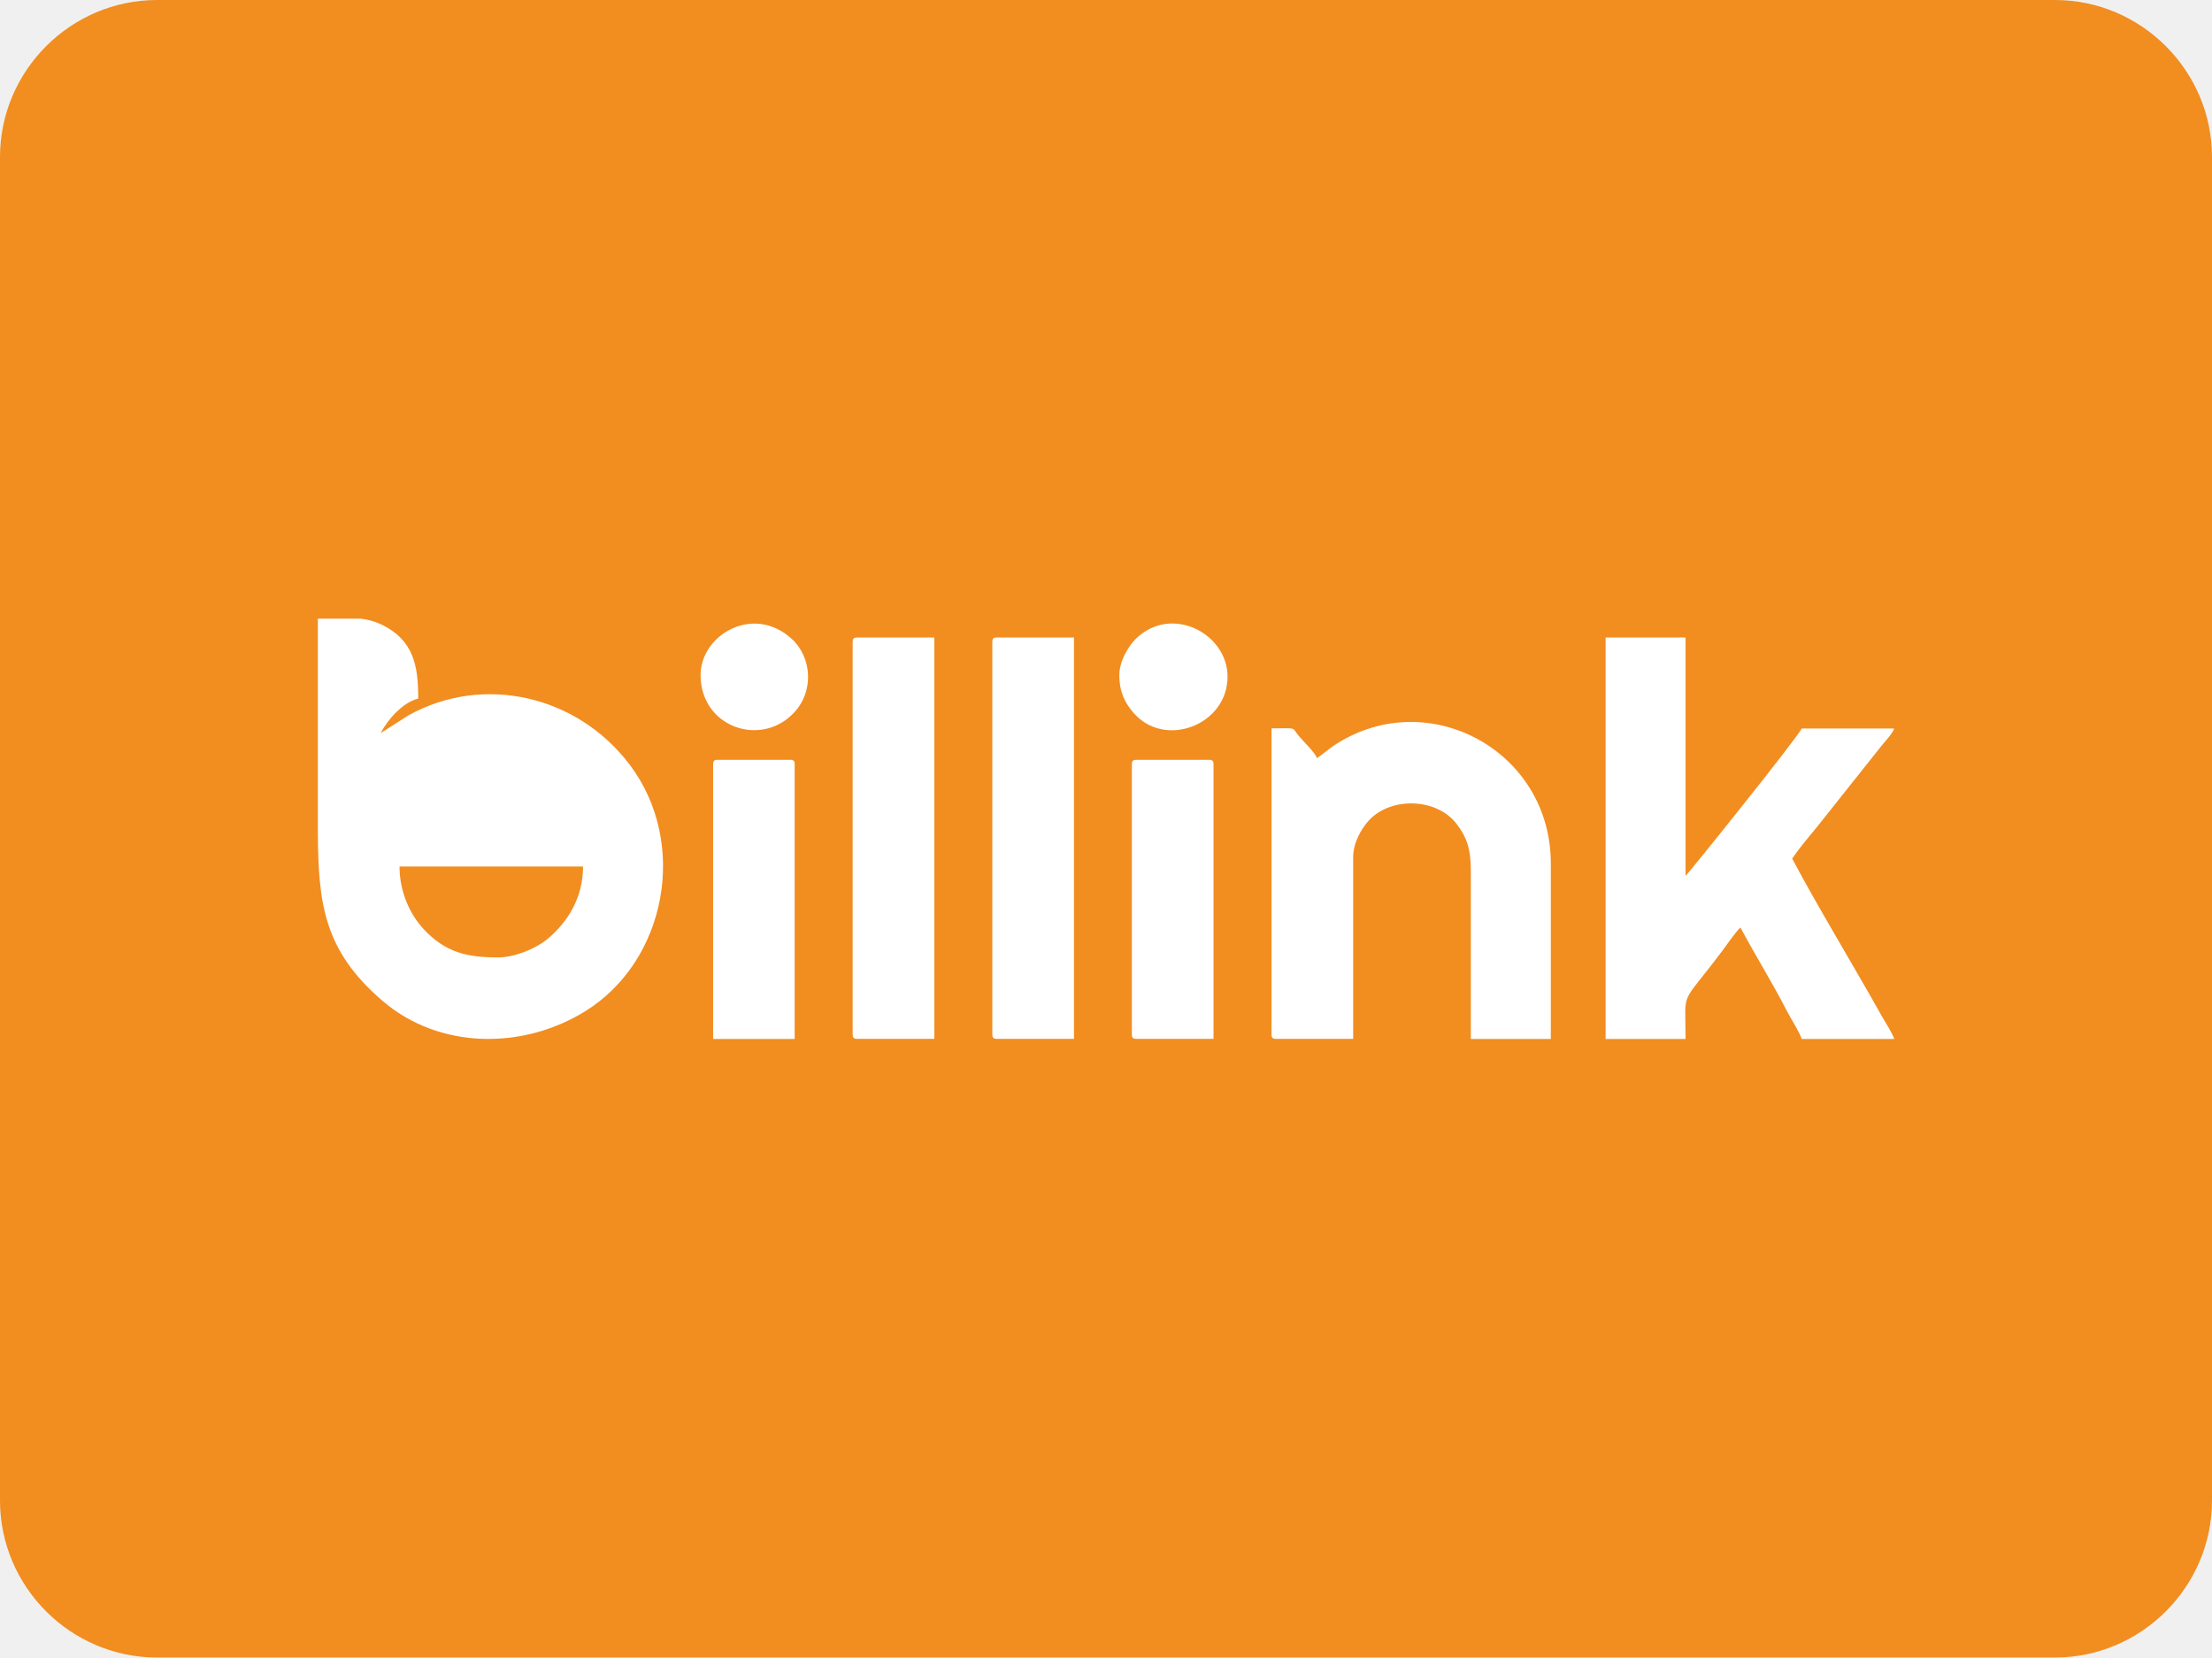
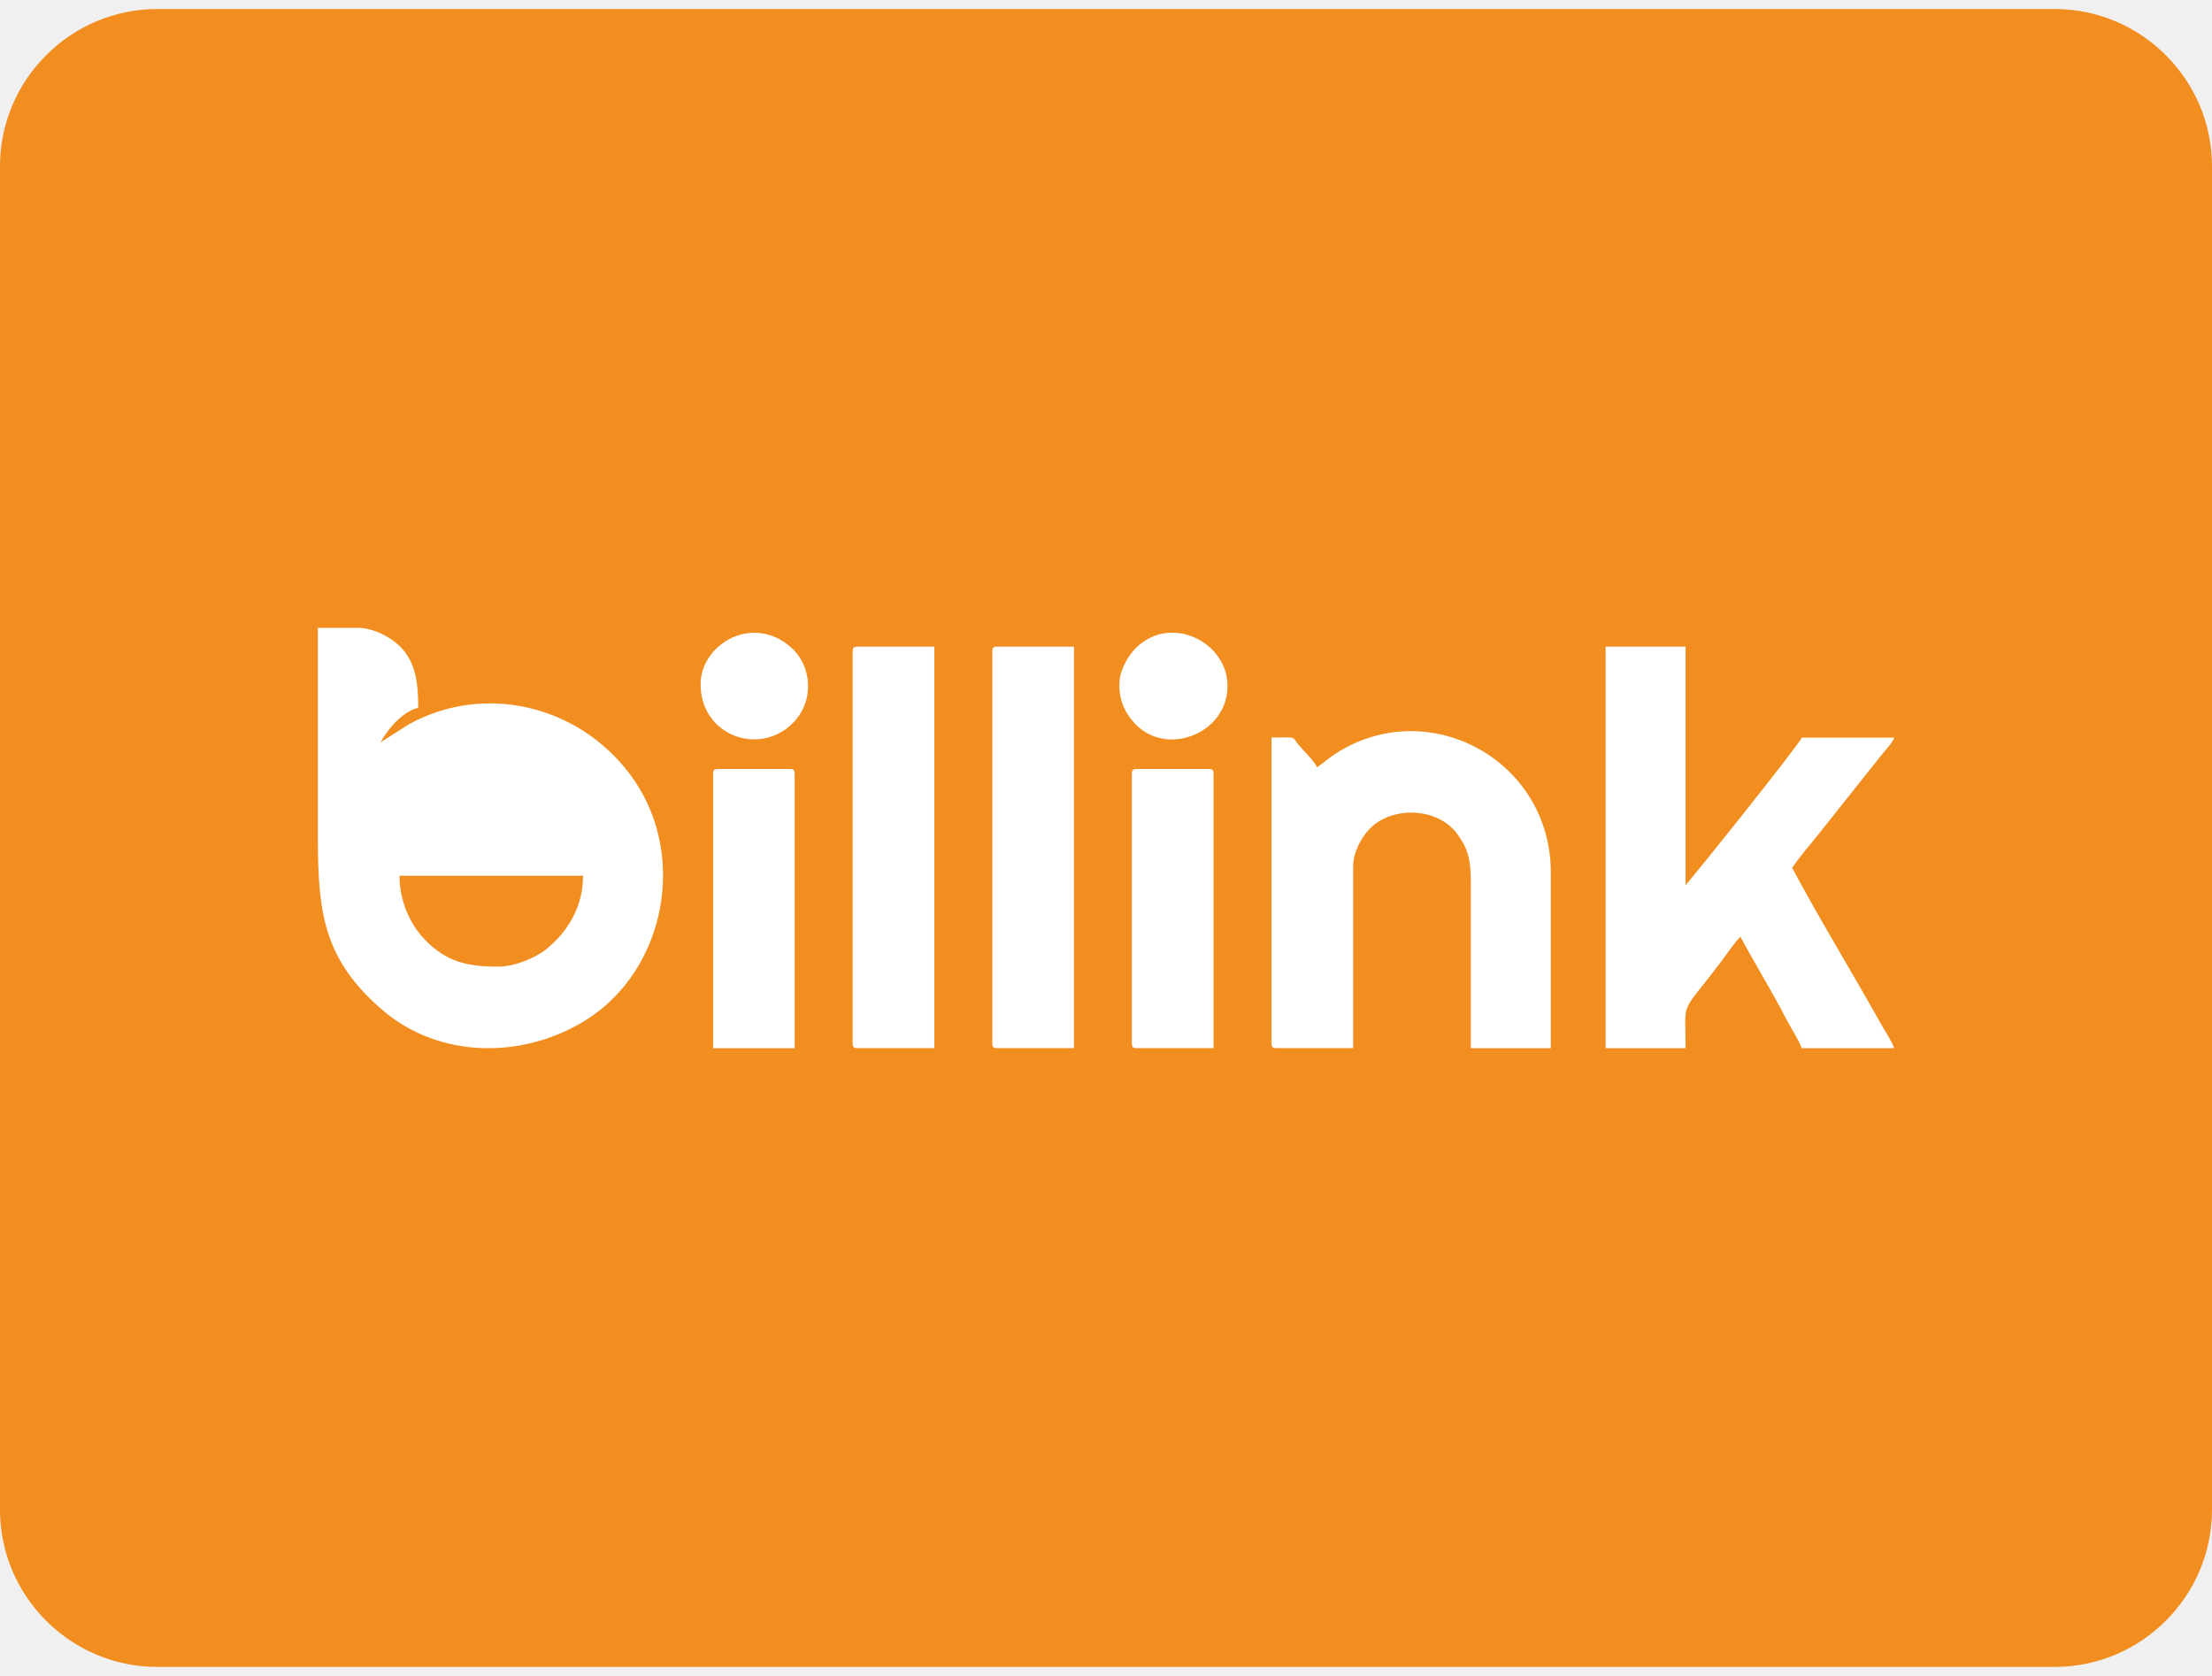
- <svg xmlns="http://www.w3.org/2000/svg" version="1.1" id="Calque_1" x="0px" y="0px" viewBox="0 0 208.29 156.09" style="enable-background:new 0 0 208.29 156.09;" xml:space="preserve">
+ <svg xmlns="http://www.w3.org/2000/svg" version="1.1" id="Calque_1" x="0px" y="0px" height="25" width="33" viewBox="0 0 208.29 156.09" style="enable-background:new 0 0 208.29 156.09;" xml:space="preserve">
  <style type="text/css">
	.st0{fill-rule:evenodd;clip-rule:evenodd;fill:#DF85B3;}
	.st1{fill-rule:evenodd;clip-rule:evenodd;fill:#FFFFFF;}
	.st2{fill-rule:evenodd;clip-rule:evenodd;fill:#CA1C67;}
	.st3{fill-rule:evenodd;clip-rule:evenodd;fill:#010101;}
	.st4{fill-rule:evenodd;clip-rule:evenodd;fill:#CA1C66;}
	.st5{fill-rule:evenodd;clip-rule:evenodd;fill:#ED2025;}
	.st6{fill-rule:evenodd;clip-rule:evenodd;fill:#F99F1B;}
	.st7{fill-rule:evenodd;clip-rule:evenodd;fill:#F16022;}
	.st8{fill-rule:evenodd;clip-rule:evenodd;fill:#1434CB;}
	.st9{fill-rule:evenodd;clip-rule:evenodd;fill:#F28D20;}
	.st10{fill:#FFFFFF;}
	.st11{fill-rule:evenodd;clip-rule:evenodd;fill:#DF87B3;}
	.st12{fill-rule:evenodd;clip-rule:evenodd;fill:#CA1C68;}
	.st13{fill-rule:evenodd;clip-rule:evenodd;}
	.st14{fill-rule:evenodd;clip-rule:evenodd;fill:#CDCCCC;}
	.st15{fill-rule:evenodd;clip-rule:evenodd;fill:#E16CA5;}
	.st16{fill-rule:evenodd;clip-rule:evenodd;fill:#595A5A;}
	.st17{fill-rule:evenodd;clip-rule:evenodd;fill:#7F7F7F;}
	.st18{fill-rule:evenodd;clip-rule:evenodd;fill:#E486B7;}
	.st19{fill-rule:evenodd;clip-rule:evenodd;fill:#E27CAE;}
	.st20{fill:none;}
</style>
  <path class="st9" d="M14.79,0H193.5c8.13,0,14.79,6.66,14.79,14.79V141.3c0,8.13-6.66,14.79-14.79,14.79H14.79  C6.66,156.09,0,149.44,0,141.3V14.79C0,6.66,6.66,0,14.79,0" />
  <path class="st1" d="M29.93,58.26h4.05c0.65,0.08,1.28,0.24,1.91,0.54c3.11,1.5,3.49,3.94,3.49,6.99c-1.42,0.33-2.85,1.93-3.54,3.25  l2.61-1.67c7.06-3.93,15.92-1.89,20.85,4.65c5.56,7.36,3.46,18.48-4.21,23.22c-5.9,3.64-13.74,3.58-19.06-0.98  c-5.57-4.77-6.06-9.21-6.1-15.95v-3.21v-0.26v-0.26V74.3v-0.26v-0.26v-0.26v-0.26v-0.26v-0.26v-0.26V72.2v-0.26v-0.26v-0.26v-0.26  v-0.26v-0.26v-0.26v-0.26v-0.26v-0.26v-0.26v-0.26v-0.26v-0.26v-0.26v-0.26v-0.26v-0.26V67.2v-0.26v-0.26v-0.26v-0.26v-0.26v-0.26  v-0.26V65.1v-0.26v-0.26v-0.26v-0.26v-0.26v-0.26v-0.26v-0.26v-0.26v-0.26V62.2v-0.26v-0.26v-0.26v-0.26v-0.26v-0.26v-0.26V60.1  v-0.26v-0.26v-0.26v-0.26v-0.26v-0.26V58.26z M46.92,90.16c-2.82,0-4.94-0.4-7.05-2.69c-1.21-1.31-2.25-3.4-2.25-5.87h17.28  c0,2.87-1.37,5.21-3.44,6.9C50.38,89.36,48.44,90.16,46.92,90.16z" />
  <path class="st1" d="M178.36,97.84c-0.12-0.47-0.84-1.59-1.14-2.11c-2.63-4.71-6.14-10.48-8.46-14.87c0.69-1.04,1.59-2.07,2.4-3.07  l6.02-7.57c0.34-0.43,1.06-1.17,1.18-1.62h-8.71c-0.16,0.58-10.72,13.74-10.93,13.88V60.03h-7.53v37.81h7.53  c0-4.83-0.6-2.9,3.42-8.25c0.36-0.48,1.39-1.97,1.75-2.24c1.25,2.36,3.2,5.54,4.33,7.78c0.32,0.64,1.31,2.19,1.43,2.71H178.36z" />
  <path class="st1" d="M124.01,71.4c-0.14-0.51-1.39-1.68-1.79-2.2c-0.6-0.77-0.13-0.61-2.49-0.61v28.8c0,0.33,0.1,0.44,0.43,0.44  h0.02h7.24V80.71c0-1.36,0.79-2.69,1.45-3.42c2.07-2.28,6.42-2.17,8.3,0.31c0.93,1.23,1.33,2.29,1.33,4.44v15.8h7.53V81.3  c0-10.57-11.48-16.81-20.23-11.22C125.19,70.46,124.6,71,124.01,71.4" />
  <path class="st1" d="M93.44,60.47v36.92c0,0.33,0.1,0.44,0.43,0.44h0.02h7.24V60.03h-7.24C93.54,60.03,93.44,60.13,93.44,60.47" />
  <path class="st1" d="M80.29,60.47v36.92c0,0.33,0.1,0.44,0.43,0.44h0.02h7.24V60.03h-7.24C80.4,60.03,80.29,60.13,80.29,60.47" />
  <path class="st1" d="M67.15,71.99v25.85h7.68V71.99c0-0.34-0.1-0.44-0.44-0.44h-6.79C67.25,71.55,67.15,71.65,67.15,71.99" />
  <path class="st1" d="M106.58,71.99v25.4c0,0.33,0.1,0.44,0.43,0.44h0.02h7.24V71.99c0-0.34-0.1-0.44-0.44-0.44h-6.79  C106.68,71.55,106.58,71.65,106.58,71.99" />
  <path class="st1" d="M105.4,63.57c0,1.64,0.57,2.67,1.33,3.55c2.93,3.41,8.86,1.17,8.86-3.4c0-4.05-5.25-6.82-8.61-3.59  C106.27,60.82,105.4,62.25,105.4,63.57" />
  <path class="st1" d="M65.97,63.57c0,4.89,5.63,6.84,8.75,3.59c2-2.08,1.7-5.3-0.17-7C70.94,56.86,65.97,59.78,65.97,63.57" />
</svg>
